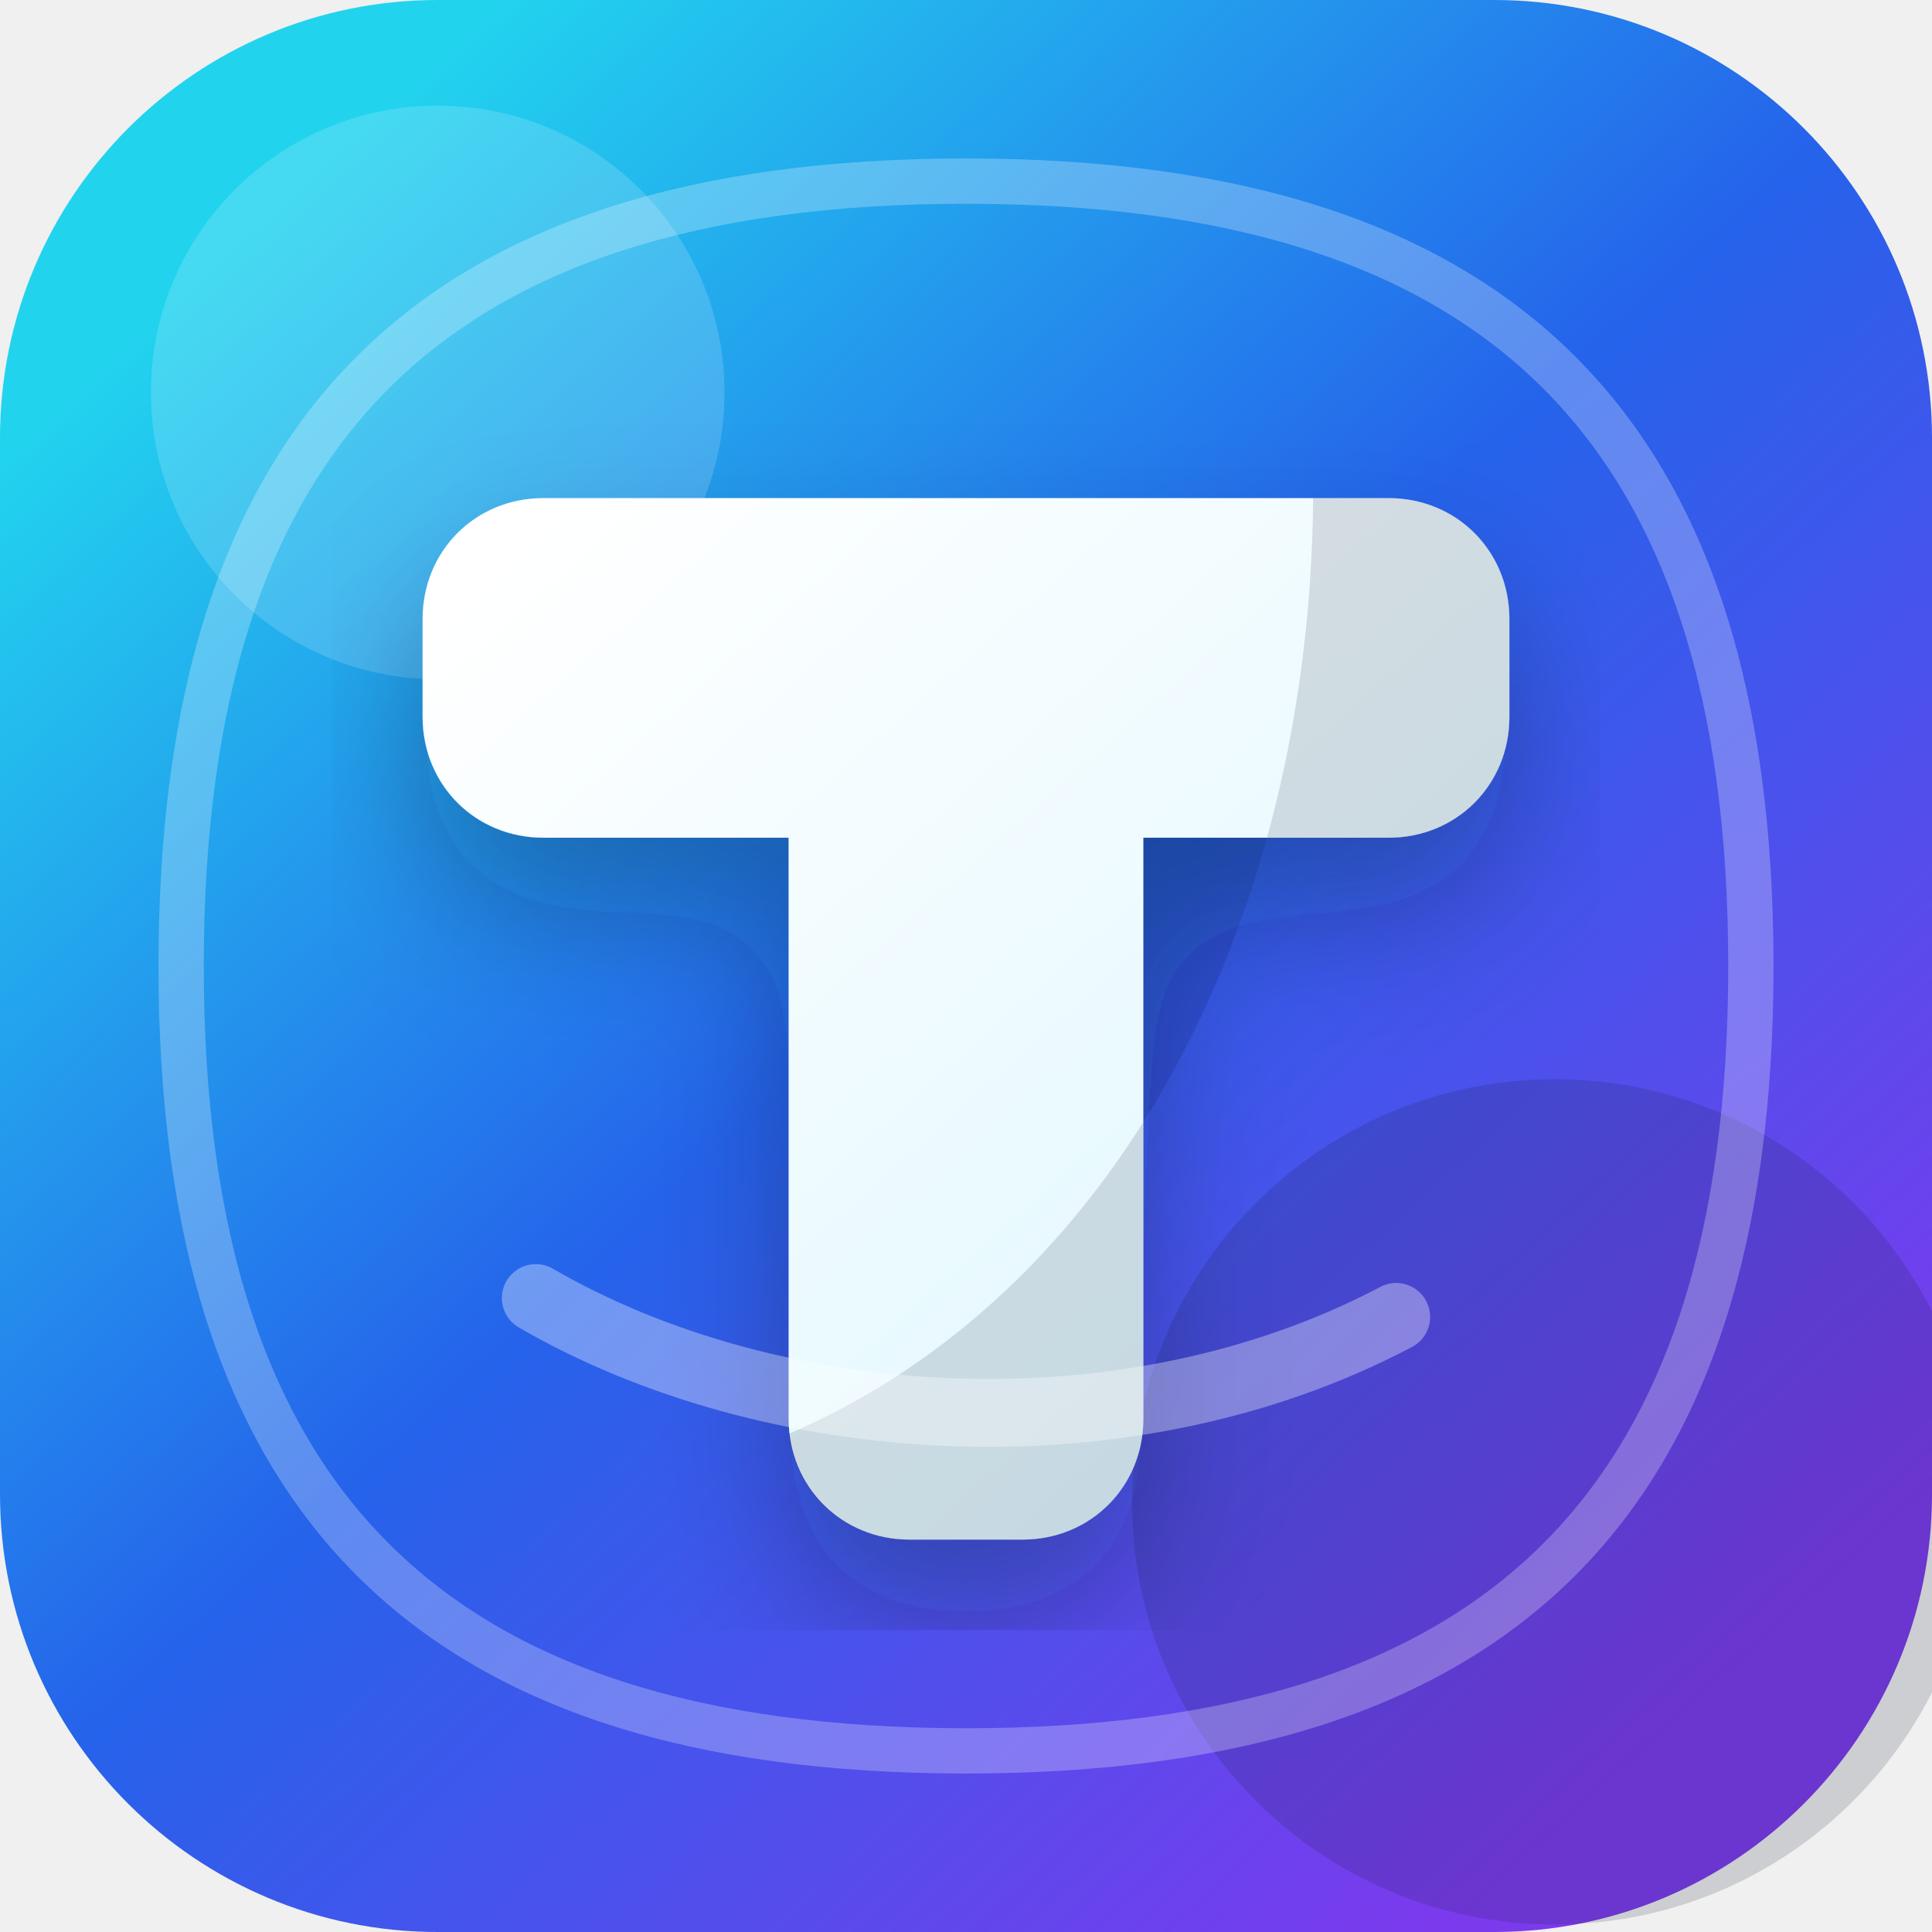
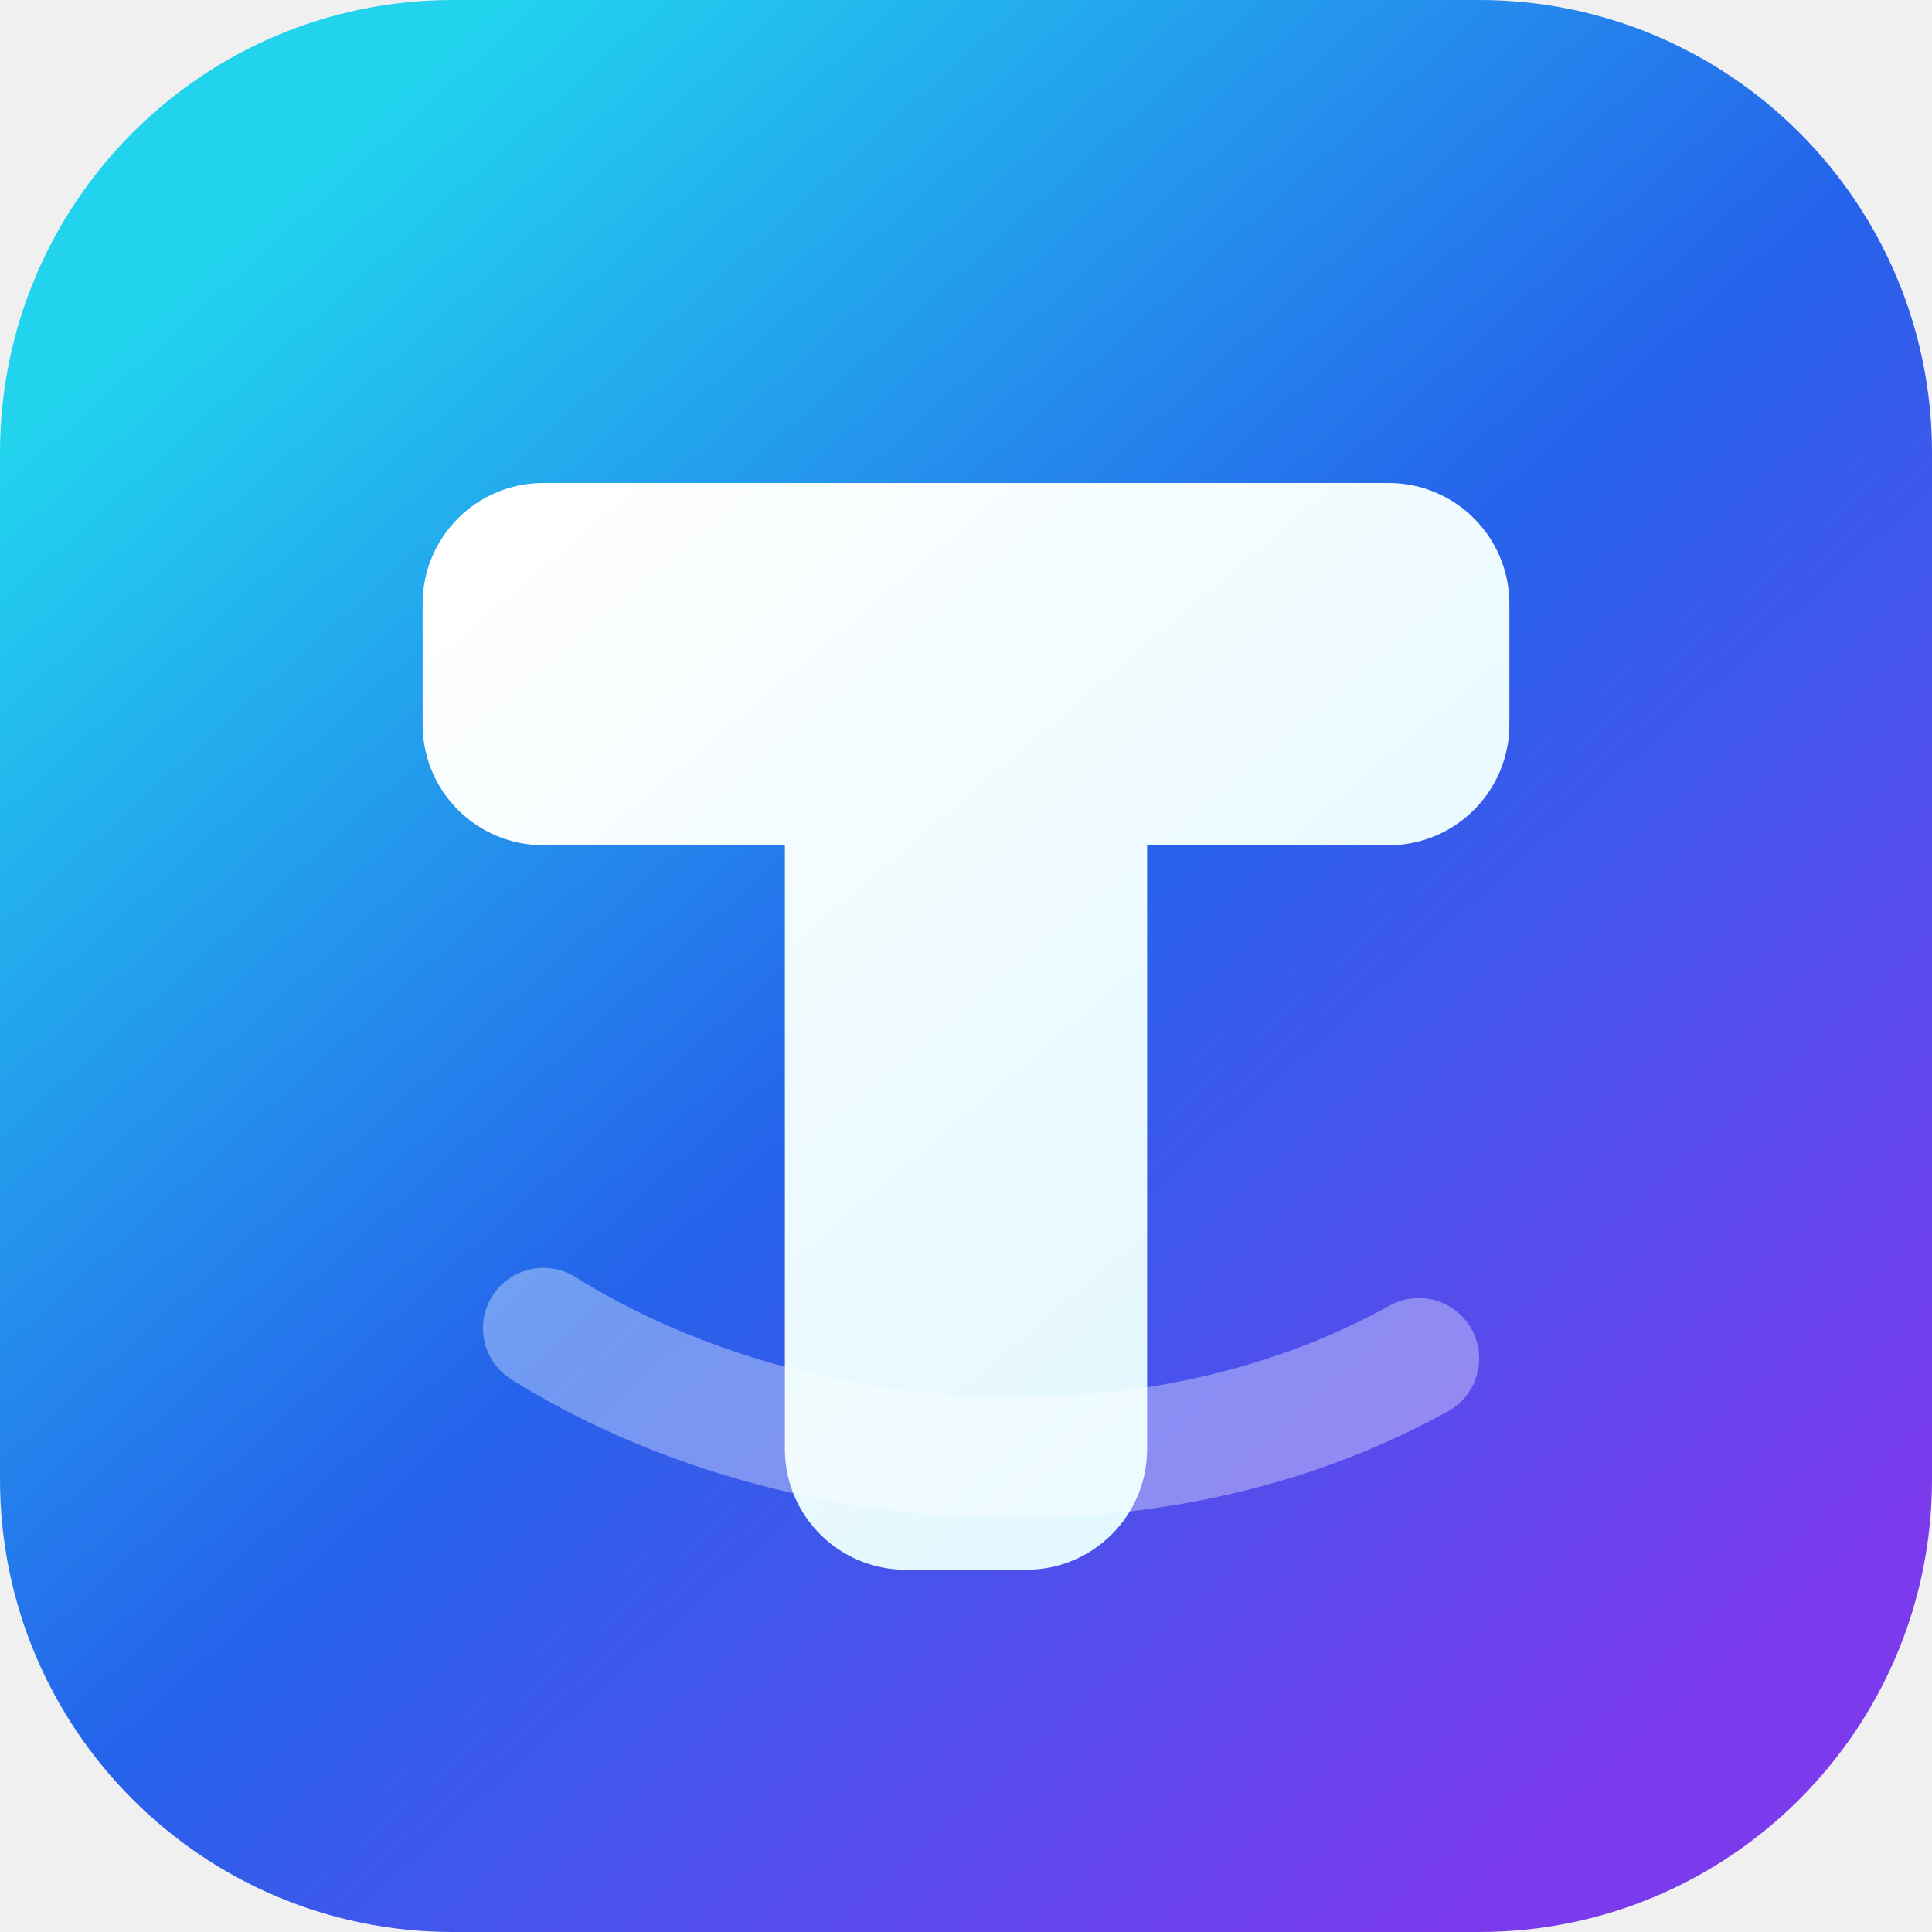
- <svg xmlns="http://www.w3.org/2000/svg" viewBox="0 0 512 512" role="img" aria-labelledby="title desc">
+ <svg xmlns="http://www.w3.org/2000/svg" viewBox="0 0 64 64" role="img" aria-labelledby="title desc">
  <defs>
-     <linearGradient id="bg" x1="72" y1="56" x2="442" y2="460" gradientUnits="userSpaceOnUse">
+     <linearGradient id="bg" x1="9" y1="7" x2="55" y2="58" gradientUnits="userSpaceOnUse">
      <stop offset="0" stop-color="#22d3ee" />
-       <stop offset="0.48" stop-color="#2563eb" />
+       <stop offset="0.5" stop-color="#2563eb" />
      <stop offset="1" stop-color="#7c3aed" />
    </linearGradient>
-     <linearGradient id="track" x1="143" y1="137" x2="363" y2="384" gradientUnits="userSpaceOnUse">
+     <linearGradient id="track" x1="18" y1="16" x2="46" y2="49" gradientUnits="userSpaceOnUse">
      <stop offset="0" stop-color="#ffffff" />
      <stop offset="1" stop-color="#dff7ff" />
    </linearGradient>
-     <filter id="softShadow" x="88" y="92" width="336" height="340" color-interpolation-filters="sRGB" filterUnits="userSpaceOnUse">
-       <feDropShadow dx="0" dy="20" stdDeviation="18" flood-color="#0f172a" flood-opacity="0.28" />
-     </filter>
  </defs>
-   <rect width="512" height="512" rx="116" fill="url(#bg)" />
-   <circle cx="116" cy="104" r="76" fill="#ffffff" opacity="0.16" />
-   <circle cx="412" cy="398" r="112" fill="#0f172a" opacity="0.16" />
-   <g filter="url(#softShadow)">
-     <path fill="url(#track)" d="M144 132h224c18 0 32 14 32 32v26c0 18-14 32-32 32h-65v154c0 18-14 32-32 32h-30c-18 0-32-14-32-32V222h-65c-18 0-32-14-32-32v-26c0-18 14-32 32-32z" />
-     <path fill="#0f172a" opacity="0.14" d="M303 222h65c18 0 32-14 32-32v-26c0-18-14-32-32-32h-20c-1 114-53 211-139 248 2 16 15 28 32 28h30c18 0 32-14 32-32V222z" />
-   </g>
-   <path fill="none" stroke="#ffffff" stroke-linecap="round" stroke-width="18" opacity="0.34" d="M142 344c62 36 156 43 228 5" />
-   <path fill="none" stroke="#ffffff" stroke-opacity="0.26" stroke-width="12" d="M256 48c142 0 208 66 208 208s-66 208-208 208S48 398 48 256 114 48 256 48z" />
+   <rect width="64" height="64" rx="15" fill="url(#bg)" />
+   <path fill="url(#track)" d="M18 16h28a4 4 0 0 1 4 4v4a4 4 0 0 1-4 4h-8v20a4 4 0 0 1-4 4h-4a4 4 0 0 1-4-4V28h-8a4 4 0 0 1-4-4v-4a4 4 0 0 1 4-4z" />
+   <path fill="none" stroke="#fff" stroke-linecap="round" stroke-width="4" opacity=".35" d="M18 44c8 5 20 6 29 1" />
</svg>
